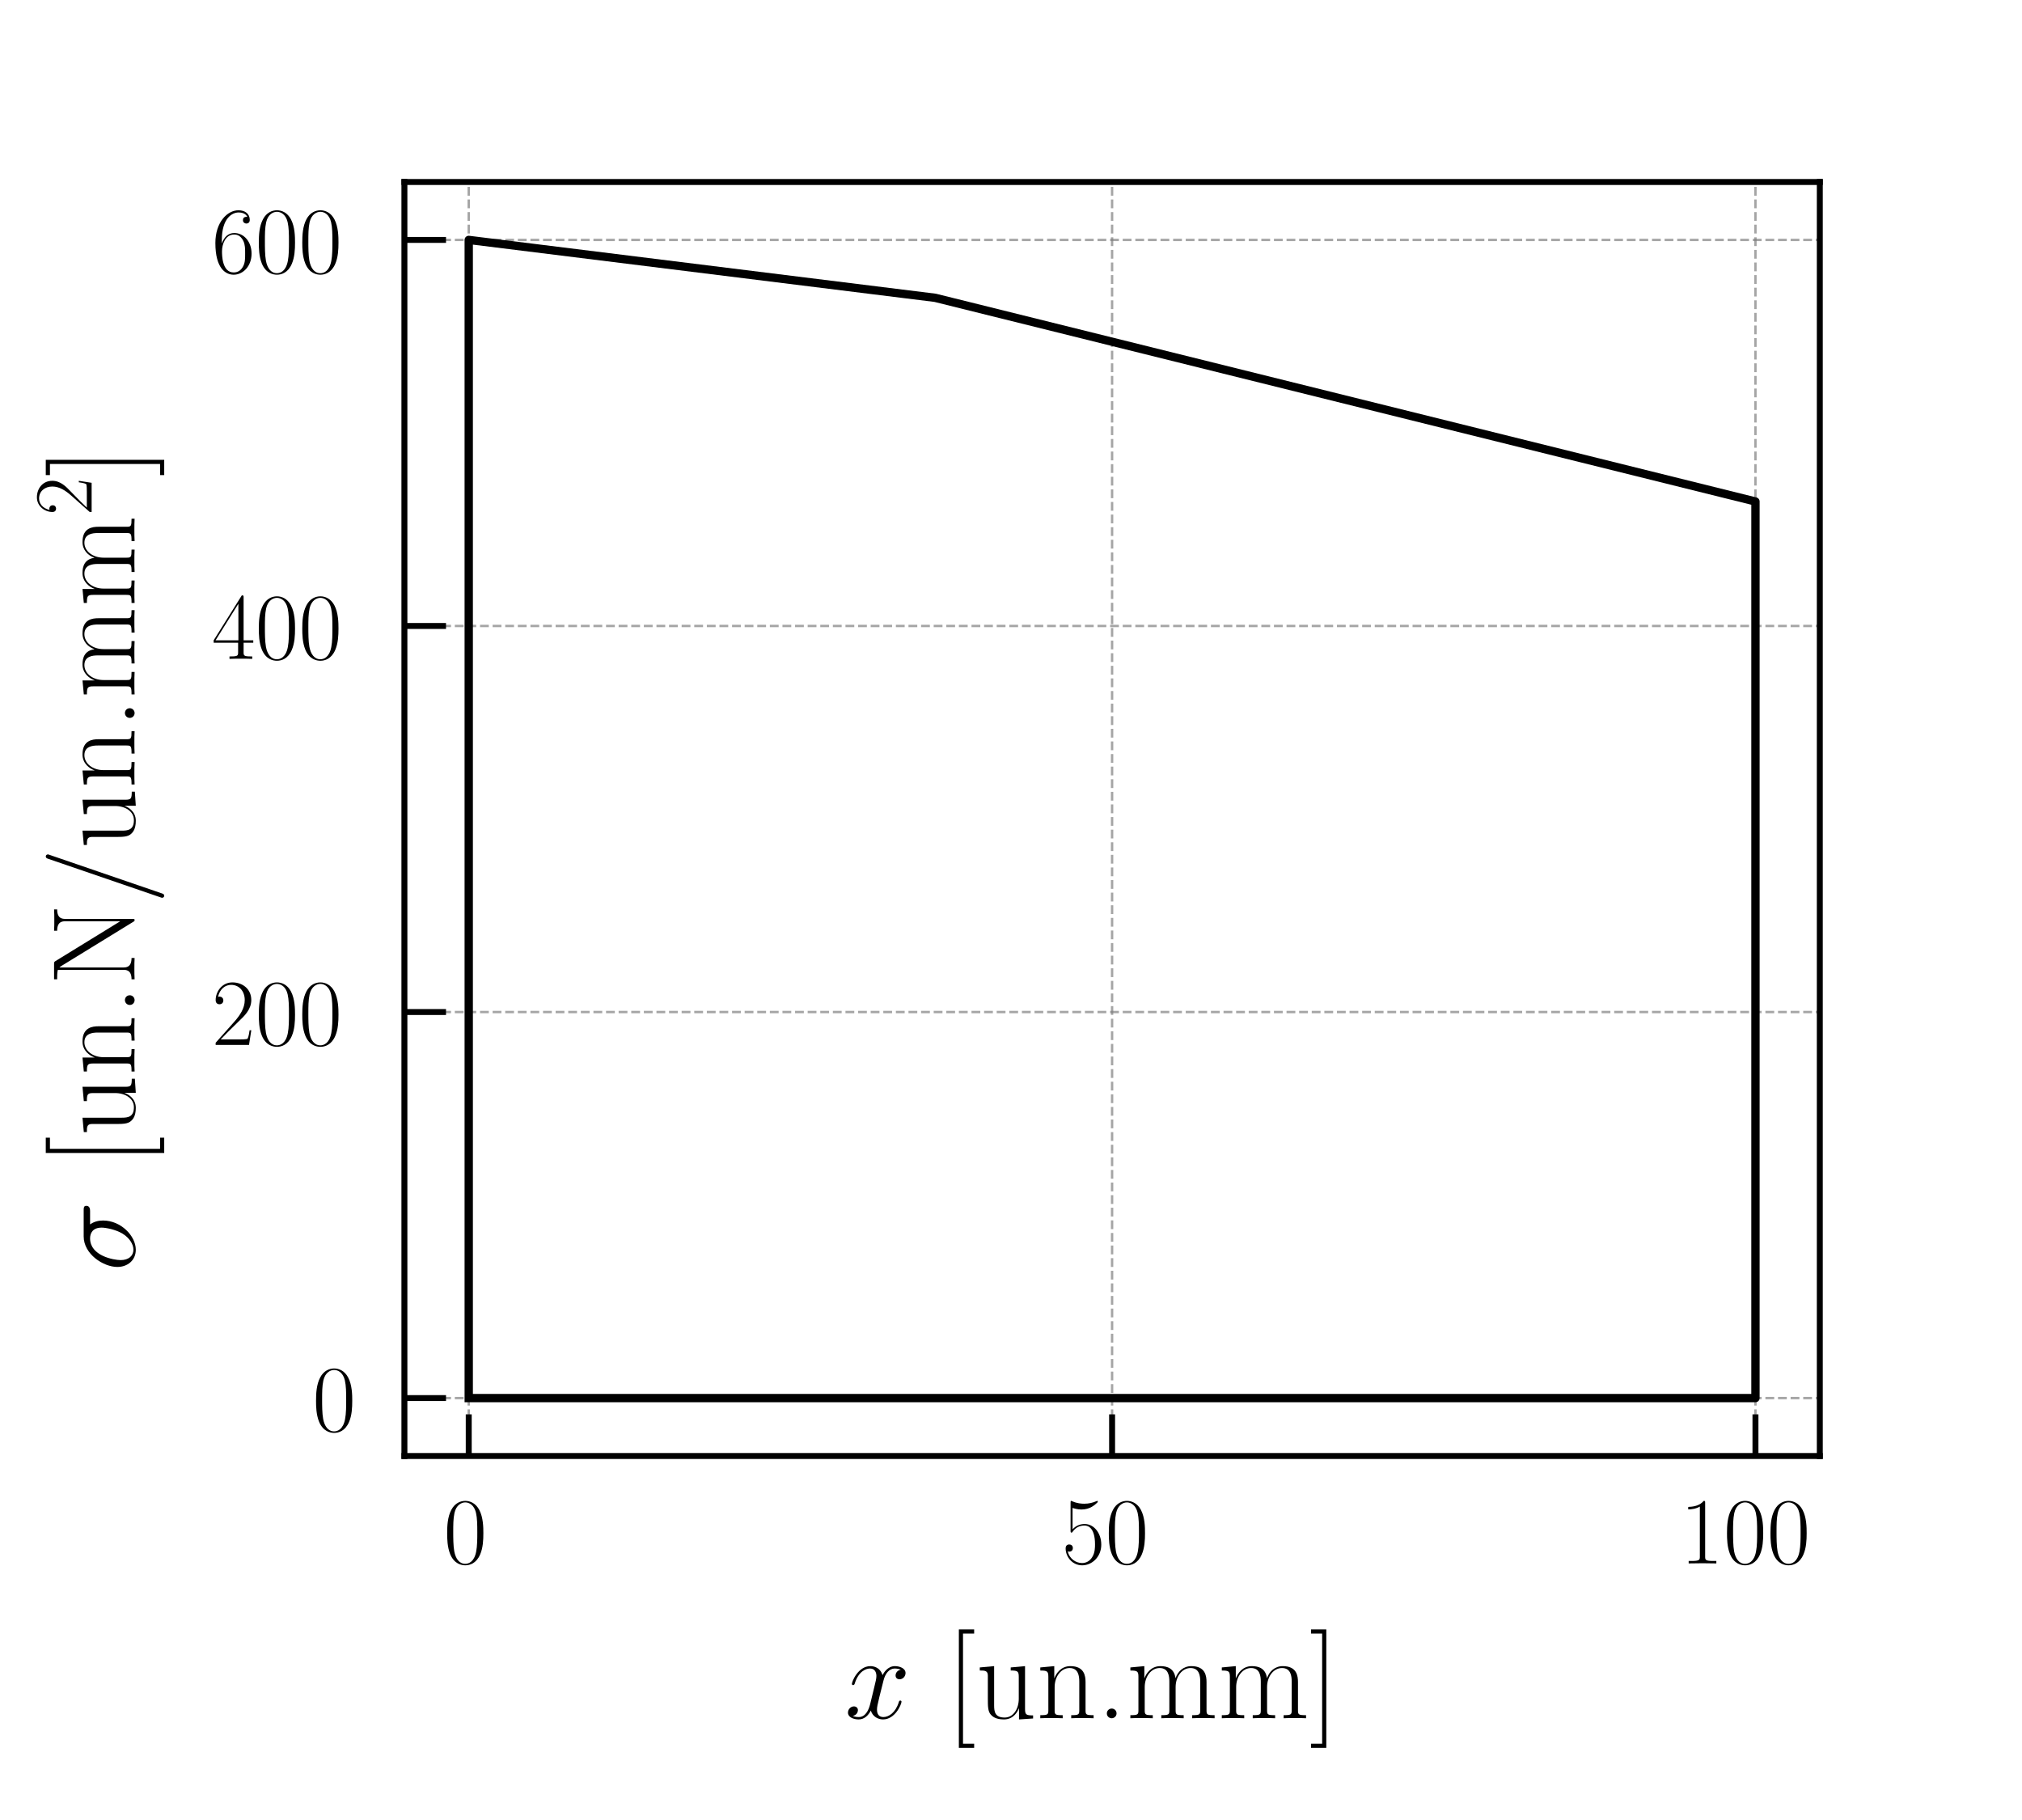
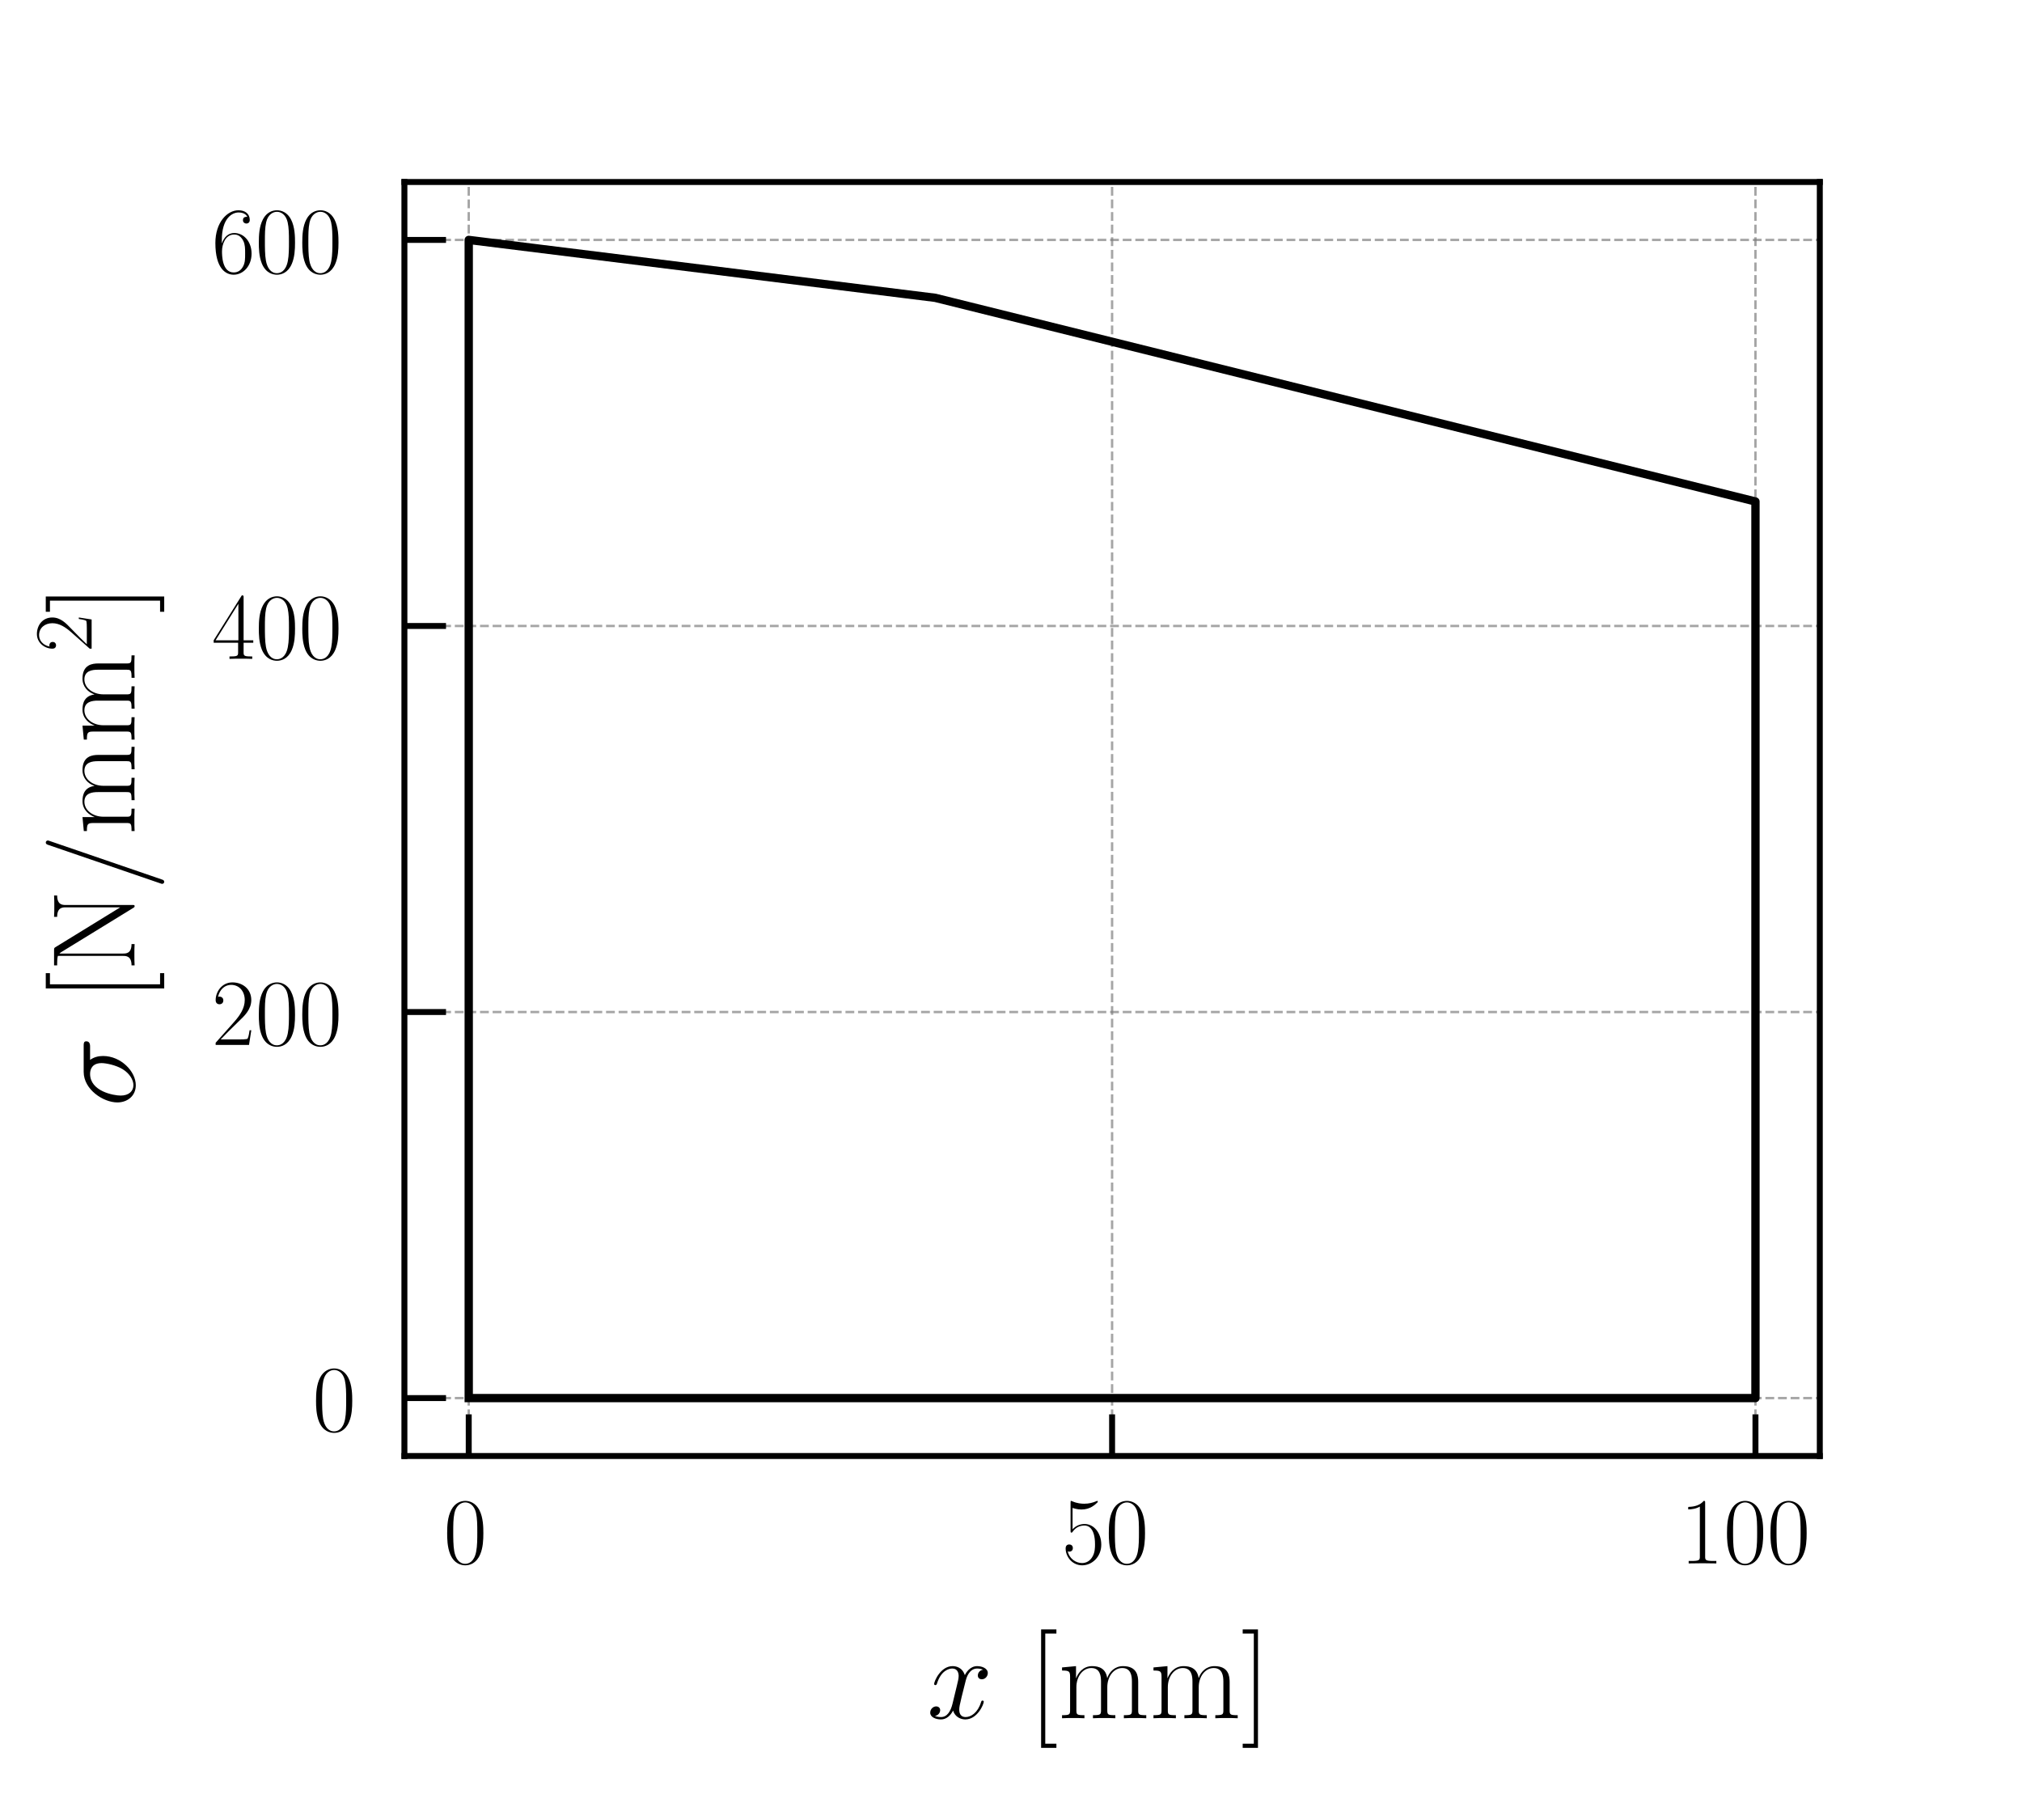
<svg xmlns="http://www.w3.org/2000/svg" xmlns:xlink="http://www.w3.org/1999/xlink" width="170.079pt" height="153.071pt" viewBox="0 0 170.079 153.071" version="1.1">
  <defs>
    <style type="text/css">*{stroke-linejoin: round; stroke-linecap: butt}</style>
  </defs>
  <g id="figure_1">
    <g id="patch_1">
      <path d="M 0 153.071  L 170.079 153.071  L 170.079 0  L 0 0  z " style="fill: #ffffff" />
    </g>
    <g id="axes_1">
      <g id="patch_2">
        <path d="M 34.016 122.457  L 153.071 122.457  L 153.071 15.307  L 34.016 15.307  z " style="fill: #ffffff" />
      </g>
      <g id="matplotlib.axis_1">
        <g id="xtick_1">
          <g id="line2d_1">
-             <path d="M 39.427 122.457  L 39.427 15.307  " clip-path="url(#pa68d3f4b21)" style="fill: none; stroke-dasharray: 0.74,0.32; stroke-dashoffset: 0; stroke: #808080; stroke-opacity: 0.7; stroke-width: 0.2" />
+             <path d="M 39.427 122.457  L 39.427 15.307  " clip-path="url(#pb2c2671974)" style="fill: none; stroke-dasharray: 0.74,0.32; stroke-dashoffset: 0; stroke: #808080; stroke-opacity: 0.7; stroke-width: 0.2" />
          </g>
          <g id="line2d_2">
            <defs>
-               <path id="m92766a11e7" d="M 0 0  L 0 -3.5  " style="stroke: #000000; stroke-width: 0.5" />
-             </defs>
-             <g>
-               <use xlink:href="#m92766a11e7" x="39.427" y="122.457" style="stroke: #000000; stroke-width: 0.5" />
+               <path id="m6f6467856d" d="M 0 0  L 0 -3.5  " style="stroke: #000000; stroke-width: 0.5" />
+             </defs>
+             <g>
+               <use xlink:href="#m6f6467856d" x="39.427" y="122.457" style="stroke: #000000; stroke-width: 0.5" />
            </g>
          </g>
          <g id="text_1">
            <g transform="translate(37.31025 131.4915) scale(0.08 -0.08)">
              <defs>
                <path id="CMR17-30" d="M 2688 2038  C 2688 2430 2682 3099 2413 3613  C 2176 4063 1798 4224 1466 4224  C 1158 4224 768 4082 525 3620  C 269 3137 243 2539 243 2038  C 243 1671 250 1112 448 623  C 723 -39 1216 -128 1466 -128  C 1760 -128 2208 -7 2470 604  C 2662 1048 2688 1568 2688 2038  z M 1466 -26  C 1056 -26 813 328 723 816  C 653 1196 653 1749 653 2109  C 653 2604 653 3015 736 3407  C 858 3954 1216 4121 1466 4121  C 1728 4121 2067 3947 2189 3420  C 2272 3054 2278 2623 2278 2109  C 2278 1691 2278 1176 2202 797  C 2067 96 1690 -26 1466 -26  z " transform="scale(0.015625)" />
              </defs>
              <use xlink:href="#CMR17-30" transform="scale(0.996264)" />
            </g>
          </g>
        </g>
        <g id="xtick_2">
          <g id="line2d_3">
-             <path d="M 93.543 122.457  L 93.543 15.307  " clip-path="url(#pa68d3f4b21)" style="fill: none; stroke-dasharray: 0.74,0.32; stroke-dashoffset: 0; stroke: #808080; stroke-opacity: 0.7; stroke-width: 0.2" />
+             <path d="M 93.543 122.457  L 93.543 15.307  " clip-path="url(#pb2c2671974)" style="fill: none; stroke-dasharray: 0.74,0.32; stroke-dashoffset: 0; stroke: #808080; stroke-opacity: 0.7; stroke-width: 0.2" />
          </g>
          <g id="line2d_4">
            <g>
-               <use xlink:href="#m92766a11e7" x="93.543" y="122.457" style="stroke: #000000; stroke-width: 0.5" />
+               <use xlink:href="#m6f6467856d" x="93.543" y="122.457" style="stroke: #000000; stroke-width: 0.5" />
            </g>
          </g>
          <g id="text_2">
            <g transform="translate(89.30912 131.4915) scale(0.08 -0.08)">
              <defs>
                <path id="CMR17-35" d="M 730 3750  C 794 3724 1056 3641 1325 3641  C 1920 3641 2246 3961 2432 4140  C 2432 4191 2432 4224 2394 4224  C 2387 4224 2374 4224 2323 4198  C 2099 4102 1837 4032 1517 4032  C 1325 4032 1037 4055 723 4191  C 653 4224 640 4224 634 4224  C 602 4224 595 4217 595 4090  L 595 2231  C 595 2113 595 2080 659 2080  C 691 2080 704 2093 736 2139  C 941 2435 1222 2560 1542 2560  C 1766 2560 2246 2415 2246 1293  C 2246 1087 2246 716 2054 422  C 1894 159 1645 25 1370 25  C 947 25 518 319 403 812  C 429 806 480 793 506 793  C 589 793 749 838 749 1036  C 749 1209 627 1280 506 1280  C 358 1280 262 1190 262 1011  C 262 454 704 -128 1382 -128  C 2042 -128 2669 441 2669 1267  C 2669 2054 2170 2662 1549 2662  C 1222 2662 947 2540 730 2304  L 730 3750  z " transform="scale(0.015625)" />
              </defs>
              <use xlink:href="#CMR17-35" transform="scale(0.996264)" />
              <use xlink:href="#CMR17-30" transform="translate(45.69048 0) scale(0.996264)" />
            </g>
          </g>
        </g>
        <g id="xtick_3">
          <g id="line2d_5">
-             <path d="M 147.659 122.457  L 147.659 15.307  " clip-path="url(#pa68d3f4b21)" style="fill: none; stroke-dasharray: 0.74,0.32; stroke-dashoffset: 0; stroke: #808080; stroke-opacity: 0.7; stroke-width: 0.2" />
+             <path d="M 147.659 122.457  L 147.659 15.307  " clip-path="url(#pb2c2671974)" style="fill: none; stroke-dasharray: 0.74,0.32; stroke-dashoffset: 0; stroke: #808080; stroke-opacity: 0.7; stroke-width: 0.2" />
          </g>
          <g id="line2d_6">
            <g>
-               <use xlink:href="#m92766a11e7" x="147.659" y="122.457" style="stroke: #000000; stroke-width: 0.5" />
+               <use xlink:href="#m6f6467856d" x="147.659" y="122.457" style="stroke: #000000; stroke-width: 0.5" />
            </g>
          </g>
          <g id="text_3">
            <g transform="translate(141.308 131.4915) scale(0.08 -0.08)">
              <defs>
                <path id="CMR17-31" d="M 1702 4083  C 1702 4217 1696 4224 1606 4224  C 1357 3927 979 3833 621 3820  C 602 3820 570 3820 563 3808  C 557 3795 557 3782 557 3648  C 755 3648 1088 3686 1344 3839  L 1344 467  C 1344 243 1331 166 781 166  L 589 166  L 589 0  C 896 6 1216 12 1523 12  C 1830 12 2150 6 2458 0  L 2458 166  L 2266 166  C 1715 166 1702 236 1702 467  L 1702 4083  z " transform="scale(0.015625)" />
              </defs>
              <use xlink:href="#CMR17-31" transform="scale(0.996264)" />
              <use xlink:href="#CMR17-30" transform="translate(45.69048 0) scale(0.996264)" />
              <use xlink:href="#CMR17-30" transform="translate(91.38095 0) scale(0.996264)" />
            </g>
          </g>
        </g>
        <g id="text_4">
-           <g transform="translate(71.04775 144.5132) scale(0.1 -0.1)">
+           <g transform="translate(77.96628 144.5132) scale(0.1 -0.1)">
            <defs>
              <path id="CMMI12-78" d="M 3034 2624  C 2829 2585 2752 2431 2752 2310  C 2752 2156 2874 2105 2963 2105  C 3155 2105 3290 2271 3290 2444  C 3290 2694 2982 2816 2714 2816  C 2323 2816 2106 2451 2048 2329  C 1901 2790 1504 2816 1389 2816  C 736 2816 390 1993 390 1849  C 390 1823 416 1790 461 1790  C 512 1790 525 1829 538 1855  C 755 2572 1184 2687 1370 2687  C 1658 2687 1715 2438 1715 2284  C 1715 2143 1677 1993 1600 1678  L 1382 778  C 1286 390 1101 64 762 64  C 730 64 570 64 435 126  C 666 166 717 358 717 435  C 717 563 621 640 499 640  C 346 640 179 505 179 300  C 179 57 480 -64 755 -64  C 1062 -64 1280 153 1414 415  C 1517 64 1837 -64 2074 -64  C 2726 -64 3072 751 3072 896  C 3072 929 3046 955 3008 955  C 2950 955 2944 922 2925 870  C 2752 300 2381 64 2093 64  C 1869 64 1747 204 1747 467  C 1747 607 1773 712 1875 1146  L 2099 2039  C 2195 2425 2413 2687 2707 2687  C 2720 2687 2899 2687 3034 2624  z " transform="scale(0.015625)" />
              <path id="CMR17-5b" d="M 1504 -1600  L 1504 -1376  L 902 -1376  L 902 4575  L 1504 4575  L 1504 4800  L 678 4800  L 678 -1600  L 1504 -1600  z " transform="scale(0.015625)" />
-               <path id="CMR17-75" d="M 1882 2745  L 1882 2579  C 2259 2579 2317 2540 2317 2229  L 2317 1053  C 2317 510 2029 38 1555 38  C 1030 38 986 355 986 691  L 986 2816  L 211 2745  L 211 2579  C 467 2579 640 2579 646 2320  L 646 1079  C 646 646 646 368 813 187  C 896 103 1056 -64 1517 -64  C 2061 -64 2272 400 2323 536  L 2330 536  L 2330 -64  L 3091 -13  L 3091 154  C 2714 154 2656 193 2656 503  L 2656 2816  L 1882 2745  z " transform="scale(0.015625)" />
-               <path id="CMR17-6e" d="M 2656 1954  C 2656 2282 2592 2816 1837 2816  C 1331 2816 1069 2424 973 2166  L 966 2166  L 966 2816  L 211 2745  L 211 2578  C 589 2578 646 2540 646 2231  L 646 443  C 646 198 621 166 211 166  L 211 0  C 365 12 646 12 813 12  C 979 12 1267 12 1421 0  L 1421 166  C 1011 166 986 192 986 443  L 986 1678  C 986 2269 1344 2713 1792 2713  C 2266 2713 2317 2289 2317 1980  L 2317 443  C 2317 198 2291 166 1882 166  L 1882 0  C 2035 12 2317 12 2483 12  C 2650 12 2938 12 3091 0  L 3091 166  C 2682 166 2656 192 2656 443  L 2656 1954  z " transform="scale(0.015625)" />
-               <path id="CMR17-2e" d="M 1062 262  C 1062 422 934 524 800 524  C 672 524 538 422 538 262  C 538 102 666 0 800 0  C 928 0 1062 102 1062 262  z " transform="scale(0.015625)" />
              <path id="CMR17-6d" d="M 4326 1954  C 4326 2276 4269 2816 3507 2816  C 3072 2816 2771 2520 2656 2173  L 2650 2173  C 2573 2700 2195 2816 1837 2816  C 1331 2816 1069 2424 973 2166  L 966 2166  L 966 2816  L 211 2745  L 211 2578  C 589 2578 646 2540 646 2231  L 646 443  C 646 198 621 166 211 166  L 211 0  C 365 12 646 12 813 12  C 979 12 1267 12 1421 0  L 1421 166  C 1011 166 986 192 986 443  L 986 1678  C 986 2269 1344 2713 1792 2713  C 2266 2713 2317 2289 2317 1980  L 2317 443  C 2317 198 2291 166 1882 166  L 1882 0  C 2035 12 2317 12 2483 12  C 2650 12 2938 12 3091 0  L 3091 166  C 2682 166 2656 192 2656 443  L 2656 1678  C 2656 2269 3014 2713 3462 2713  C 3936 2713 3987 2289 3987 1980  L 3987 443  C 3987 198 3962 166 3552 166  L 3552 0  C 3706 12 3987 12 4154 12  C 4320 12 4608 12 4762 0  L 4762 166  C 4352 166 4326 192 4326 443  L 4326 1954  z " transform="scale(0.015625)" />
              <path id="CMR17-5d" d="M 915 4800  L 90 4800  L 90 4575  L 691 4575  L 691 -1376  L 90 -1376  L 90 -1600  L 915 -1600  L 915 4800  z " transform="scale(0.015625)" />
            </defs>
            <use xlink:href="#CMMI12-78" transform="scale(0.996264)" />
            <use xlink:href="#CMR17-5b" transform="translate(85.51003 0) scale(0.996264)" />
-             <use xlink:href="#CMR17-75" transform="translate(110.3811 0) scale(0.996264)" />
-             <use xlink:href="#CMR17-6e" transform="translate(161.2765 0) scale(0.996264)" />
-             <use xlink:href="#CMR17-2e" transform="translate(212.1718 0) scale(0.996264)" />
-             <use xlink:href="#CMR17-6d" transform="translate(237.0429 0) scale(0.996264)" />
-             <use xlink:href="#CMR17-6d" transform="translate(313.9625 0) scale(0.996264)" />
-             <use xlink:href="#CMR17-5d" transform="translate(390.8821 0) scale(0.996264)" />
+             <use xlink:href="#CMR17-6d" transform="translate(110.3811 0) scale(0.996264)" />
+             <use xlink:href="#CMR17-6d" transform="translate(187.3007 0) scale(0.996264)" />
+             <use xlink:href="#CMR17-5d" transform="translate(264.2203 0) scale(0.996264)" />
          </g>
        </g>
      </g>
      <g id="matplotlib.axis_2">
        <g id="ytick_1">
          <g id="line2d_7">
-             <path d="M 34.016 117.586  L 153.071 117.586  " clip-path="url(#pa68d3f4b21)" style="fill: none; stroke-dasharray: 0.74,0.32; stroke-dashoffset: 0; stroke: #808080; stroke-opacity: 0.7; stroke-width: 0.2" />
+             <path d="M 34.016 117.586  L 153.071 117.586  " clip-path="url(#pb2c2671974)" style="fill: none; stroke-dasharray: 0.74,0.32; stroke-dashoffset: 0; stroke: #808080; stroke-opacity: 0.7; stroke-width: 0.2" />
          </g>
          <g id="line2d_8">
            <defs>
-               <path id="med1dde79bd" d="M 0 0  L 3.5 0  " style="stroke: #000000; stroke-width: 0.5" />
-             </defs>
-             <g>
-               <use xlink:href="#med1dde79bd" x="34.016" y="117.586" style="stroke: #000000; stroke-width: 0.5" />
+               <path id="mac500dda1f" d="M 0 0  L 3.5 0  " style="stroke: #000000; stroke-width: 0.5" />
+             </defs>
+             <g>
+               <use xlink:href="#mac500dda1f" x="34.016" y="117.586" style="stroke: #000000; stroke-width: 0.5" />
            </g>
          </g>
          <g id="text_5">
            <g transform="translate(26.28157 120.3537) scale(0.08 -0.08)">
              <use xlink:href="#CMR17-30" transform="scale(0.996264)" />
            </g>
          </g>
        </g>
        <g id="ytick_2">
          <g id="line2d_9">
-             <path d="M 34.016 85.117  L 153.071 85.117  " clip-path="url(#pa68d3f4b21)" style="fill: none; stroke-dasharray: 0.74,0.32; stroke-dashoffset: 0; stroke: #808080; stroke-opacity: 0.7; stroke-width: 0.2" />
+             <path d="M 34.016 85.117  L 153.071 85.117  " clip-path="url(#pb2c2671974)" style="fill: none; stroke-dasharray: 0.74,0.32; stroke-dashoffset: 0; stroke: #808080; stroke-opacity: 0.7; stroke-width: 0.2" />
          </g>
          <g id="line2d_10">
            <g>
-               <use xlink:href="#med1dde79bd" x="34.016" y="85.117" style="stroke: #000000; stroke-width: 0.5" />
+               <use xlink:href="#mac500dda1f" x="34.016" y="85.117" style="stroke: #000000; stroke-width: 0.5" />
            </g>
          </g>
          <g id="text_6">
            <g transform="translate(17.8132 87.88408) scale(0.08 -0.08)">
              <defs>
                <path id="CMR17-32" d="M 2669 990  L 2554 990  C 2490 537 2438 460 2413 422  C 2381 371 1920 371 1830 371  L 602 371  C 832 620 1280 1073 1824 1596  C 2214 1966 2669 2400 2669 3033  C 2669 3788 2067 4224 1395 4224  C 691 4224 262 3603 262 3027  C 262 2777 448 2745 525 2745  C 589 2745 781 2783 781 3007  C 781 3206 614 3264 525 3264  C 486 3264 448 3257 422 3244  C 544 3788 915 4057 1306 4057  C 1862 4057 2227 3616 2227 3033  C 2227 2477 1901 1998 1536 1583  L 262 147  L 262 0  L 2515 0  L 2669 990  z " transform="scale(0.015625)" />
              </defs>
              <use xlink:href="#CMR17-32" transform="scale(0.996264)" />
              <use xlink:href="#CMR17-30" transform="translate(45.69048 0) scale(0.996264)" />
              <use xlink:href="#CMR17-30" transform="translate(91.38095 0) scale(0.996264)" />
            </g>
          </g>
        </g>
        <g id="ytick_3">
          <g id="line2d_11">
-             <path d="M 34.016 52.647  L 153.071 52.647  " clip-path="url(#pa68d3f4b21)" style="fill: none; stroke-dasharray: 0.74,0.32; stroke-dashoffset: 0; stroke: #808080; stroke-opacity: 0.7; stroke-width: 0.2" />
+             <path d="M 34.016 52.647  L 153.071 52.647  " clip-path="url(#pb2c2671974)" style="fill: none; stroke-dasharray: 0.74,0.32; stroke-dashoffset: 0; stroke: #808080; stroke-opacity: 0.7; stroke-width: 0.2" />
          </g>
          <g id="line2d_12">
            <g>
-               <use xlink:href="#med1dde79bd" x="34.016" y="52.647" style="stroke: #000000; stroke-width: 0.5" />
+               <use xlink:href="#mac500dda1f" x="34.016" y="52.647" style="stroke: #000000; stroke-width: 0.5" />
            </g>
          </g>
          <g id="text_7">
            <g transform="translate(17.8132 55.4145) scale(0.08 -0.08)">
              <defs>
                <path id="CMR17-34" d="M 2150 4147  C 2150 4281 2144 4288 2029 4288  L 128 1254  L 128 1088  L 1779 1088  L 1779 460  C 1779 230 1766 166 1318 166  L 1197 166  L 1197 0  C 1402 12 1747 12 1965 12  C 2182 12 2528 12 2733 0  L 2733 166  L 2611 166  C 2163 166 2150 230 2150 460  L 2150 1088  L 2803 1088  L 2803 1254  L 2150 1254  L 2150 4147  z M 1798 3723  L 1798 1254  L 256 1254  L 1798 3723  z " transform="scale(0.015625)" />
              </defs>
              <use xlink:href="#CMR17-34" transform="scale(0.996264)" />
              <use xlink:href="#CMR17-30" transform="translate(45.69048 0) scale(0.996264)" />
              <use xlink:href="#CMR17-30" transform="translate(91.38095 0) scale(0.996264)" />
            </g>
          </g>
        </g>
        <g id="ytick_4">
          <g id="line2d_13">
-             <path d="M 34.016 20.178  L 153.071 20.178  " clip-path="url(#pa68d3f4b21)" style="fill: none; stroke-dasharray: 0.74,0.32; stroke-dashoffset: 0; stroke: #808080; stroke-opacity: 0.7; stroke-width: 0.2" />
+             <path d="M 34.016 20.178  L 153.071 20.178  " clip-path="url(#pb2c2671974)" style="fill: none; stroke-dasharray: 0.74,0.32; stroke-dashoffset: 0; stroke: #808080; stroke-opacity: 0.7; stroke-width: 0.2" />
          </g>
          <g id="line2d_14">
            <g>
-               <use xlink:href="#med1dde79bd" x="34.016" y="20.178" style="stroke: #000000; stroke-width: 0.5" />
+               <use xlink:href="#mac500dda1f" x="34.016" y="20.178" style="stroke: #000000; stroke-width: 0.5" />
            </g>
          </g>
          <g id="text_8">
            <g transform="translate(17.8132 22.94492) scale(0.08 -0.08)">
              <defs>
                <path id="CMR17-36" d="M 678 2198  C 678 3712 1395 4076 1811 4076  C 1946 4076 2272 4049 2400 3782  C 2298 3782 2106 3782 2106 3558  C 2106 3385 2246 3328 2336 3328  C 2394 3328 2566 3353 2566 3571  C 2566 3987 2246 4224 1805 4224  C 1043 4224 243 3411 243 2011  C 243 257 966 -128 1478 -128  C 2099 -128 2688 431 2688 1295  C 2688 2101 2170 2688 1517 2688  C 1126 2688 838 2430 678 1979  L 678 2198  z M 1478 25  C 691 25 691 1212 691 1450  C 691 1914 909 2585 1504 2585  C 1613 2585 1926 2585 2138 2140  C 2253 1889 2253 1624 2253 1302  C 2253 954 2253 696 2118 438  C 1978 173 1773 25 1478 25  z " transform="scale(0.015625)" />
              </defs>
              <use xlink:href="#CMR17-36" transform="scale(0.996264)" />
              <use xlink:href="#CMR17-30" transform="translate(45.69048 0) scale(0.996264)" />
              <use xlink:href="#CMR17-30" transform="translate(91.38095 0) scale(0.996264)" />
            </g>
          </g>
        </g>
        <g id="text_9">
-           <g transform="translate(11.32254 106.9355) rotate(-90) scale(0.1 -0.1)">
+           <g transform="translate(11.32254 93.09842) rotate(-90) scale(0.1 -0.1)">
            <defs>
              <path id="CMMI12-1b" d="M 3251 2406  C 3334 2406 3546 2406 3546 2611  C 3546 2752 3424 2752 3309 2752  L 1894 2752  C 934 2752 243 1685 243 932  C 243 389 595 -64 1171 -64  C 1926 -64 2752 746 2752 1704  C 2752 1953 2694 2195 2541 2406  L 3251 2406  z M 1178 64  C 851 64 614 312 614 753  C 614 1136 845 2406 1786 2406  C 2061 2406 2368 2272 2368 1780  C 2368 1557 2266 1021 2042 651  C 1811 274 1466 64 1178 64  z " transform="scale(0.015625)" />
              <path id="CMR17-4e" d="M 1312 4275  C 1267 4345 1261 4352 1139 4352  L 326 4352  L 326 4185  L 448 4185  C 704 4185 819 4153 838 4147  L 838 624  C 838 465 838 166 326 166  L 326 0  C 474 12 742 12 902 12  C 1062 12 1331 12 1478 0  L 1478 166  C 966 166 966 465 966 624  L 966 4057  C 1011 4019 1011 4007 1056 3943  L 3430 76  C 3475 0 3494 0 3526 0  C 3590 0 3590 19 3590 140  L 3590 3726  C 3590 3885 3590 4185 4102 4185  L 4102 4352  C 3955 4339 3686 4339 3526 4339  C 3366 4339 3098 4339 2950 4352  L 2950 4185  C 3462 4185 3462 3885 3462 3726  L 3462 777  L 1312 4275  z " transform="scale(0.015625)" />
              <path id="CMR17-2f" d="M 2605 4575  C 2637 4658 2637 4671 2637 4684  C 2637 4761 2579 4800 2528 4800  C 2451 4800 2426 4748 2400 4671  L 326 -1376  C 294 -1460 294 -1472 294 -1485  C 294 -1562 352 -1600 403 -1600  C 480 -1600 506 -1549 531 -1472  L 2605 4575  z " transform="scale(0.015625)" />
            </defs>
            <use xlink:href="#CMMI12-1b" transform="scale(0.996264)" />
            <use xlink:href="#CMR17-5b" transform="translate(89.09602 0) scale(0.996264)" />
-             <use xlink:href="#CMR17-75" transform="translate(113.9671 0) scale(0.996264)" />
-             <use xlink:href="#CMR17-6e" transform="translate(164.8624 0) scale(0.996264)" />
-             <use xlink:href="#CMR17-2e" transform="translate(215.7578 0) scale(0.996264)" />
-             <use xlink:href="#CMR17-4e" transform="translate(240.6289 0) scale(0.996264)" />
-             <use xlink:href="#CMR17-2f" transform="translate(309.7013 0) scale(0.996264)" />
-             <use xlink:href="#CMR17-75" transform="translate(355.3918 0) scale(0.996264)" />
-             <use xlink:href="#CMR17-6e" transform="translate(406.2872 0) scale(0.996264)" />
-             <use xlink:href="#CMR17-2e" transform="translate(457.1825 0) scale(0.996264)" />
-             <use xlink:href="#CMR17-6d" transform="translate(482.0536 0) scale(0.996264)" />
-             <use xlink:href="#CMR17-6d" transform="translate(558.9732 0) scale(0.996264)" />
-             <use xlink:href="#CMR17-32" transform="translate(635.8928 36.15364) scale(0.697382)" />
-             <use xlink:href="#CMR17-5d" transform="translate(668.3741 0) scale(0.996264)" />
+             <use xlink:href="#CMR17-4e" transform="translate(113.9671 0) scale(0.996264)" />
+             <use xlink:href="#CMR17-2f" transform="translate(183.0395 0) scale(0.996264)" />
+             <use xlink:href="#CMR17-6d" transform="translate(228.73 0) scale(0.996264)" />
+             <use xlink:href="#CMR17-6d" transform="translate(305.6496 0) scale(0.996264)" />
+             <use xlink:href="#CMR17-32" transform="translate(382.5692 36.15364) scale(0.697382)" />
+             <use xlink:href="#CMR17-5d" transform="translate(415.0505 0) scale(0.996264)" />
          </g>
        </g>
      </g>
      <g id="line2d_15">
-         <path d="M 39.427 117.586  L 78.663 117.586  L 147.659 117.586  L 147.659 42.178  L 78.663 25.048  L 39.427 20.178  L 39.427 117.586  " clip-path="url(#pa68d3f4b21)" style="fill: none; stroke: #000000; stroke-width: 0.7; stroke-linecap: square" />
+         <path d="M 39.427 117.586  L 78.663 117.586  L 147.659 117.586  L 147.659 42.178  L 78.663 25.048  L 39.427 20.178  L 39.427 117.586  " clip-path="url(#pb2c2671974)" style="fill: none; stroke: #000000; stroke-width: 0.7; stroke-linecap: square" />
      </g>
      <g id="patch_3">
        <path d="M 34.016 122.457  L 34.016 15.307  " style="fill: none; stroke: #000000; stroke-width: 0.5; stroke-linejoin: miter; stroke-linecap: square" />
      </g>
      <g id="patch_4">
        <path d="M 153.071 122.457  L 153.071 15.307  " style="fill: none; stroke: #000000; stroke-width: 0.5; stroke-linejoin: miter; stroke-linecap: square" />
      </g>
      <g id="patch_5">
        <path d="M 34.016 122.457  L 153.071 122.457  " style="fill: none; stroke: #000000; stroke-width: 0.5; stroke-linejoin: miter; stroke-linecap: square" />
      </g>
      <g id="patch_6">
        <path d="M 34.016 15.307  L 153.071 15.307  " style="fill: none; stroke: #000000; stroke-width: 0.5; stroke-linejoin: miter; stroke-linecap: square" />
      </g>
    </g>
  </g>
  <defs>
-     <clipPath id="pa68d3f4b21">
+     <clipPath id="pb2c2671974">
      <rect x="34.016" y="15.307" width="119.055" height="107.15" />
    </clipPath>
  </defs>
</svg>
